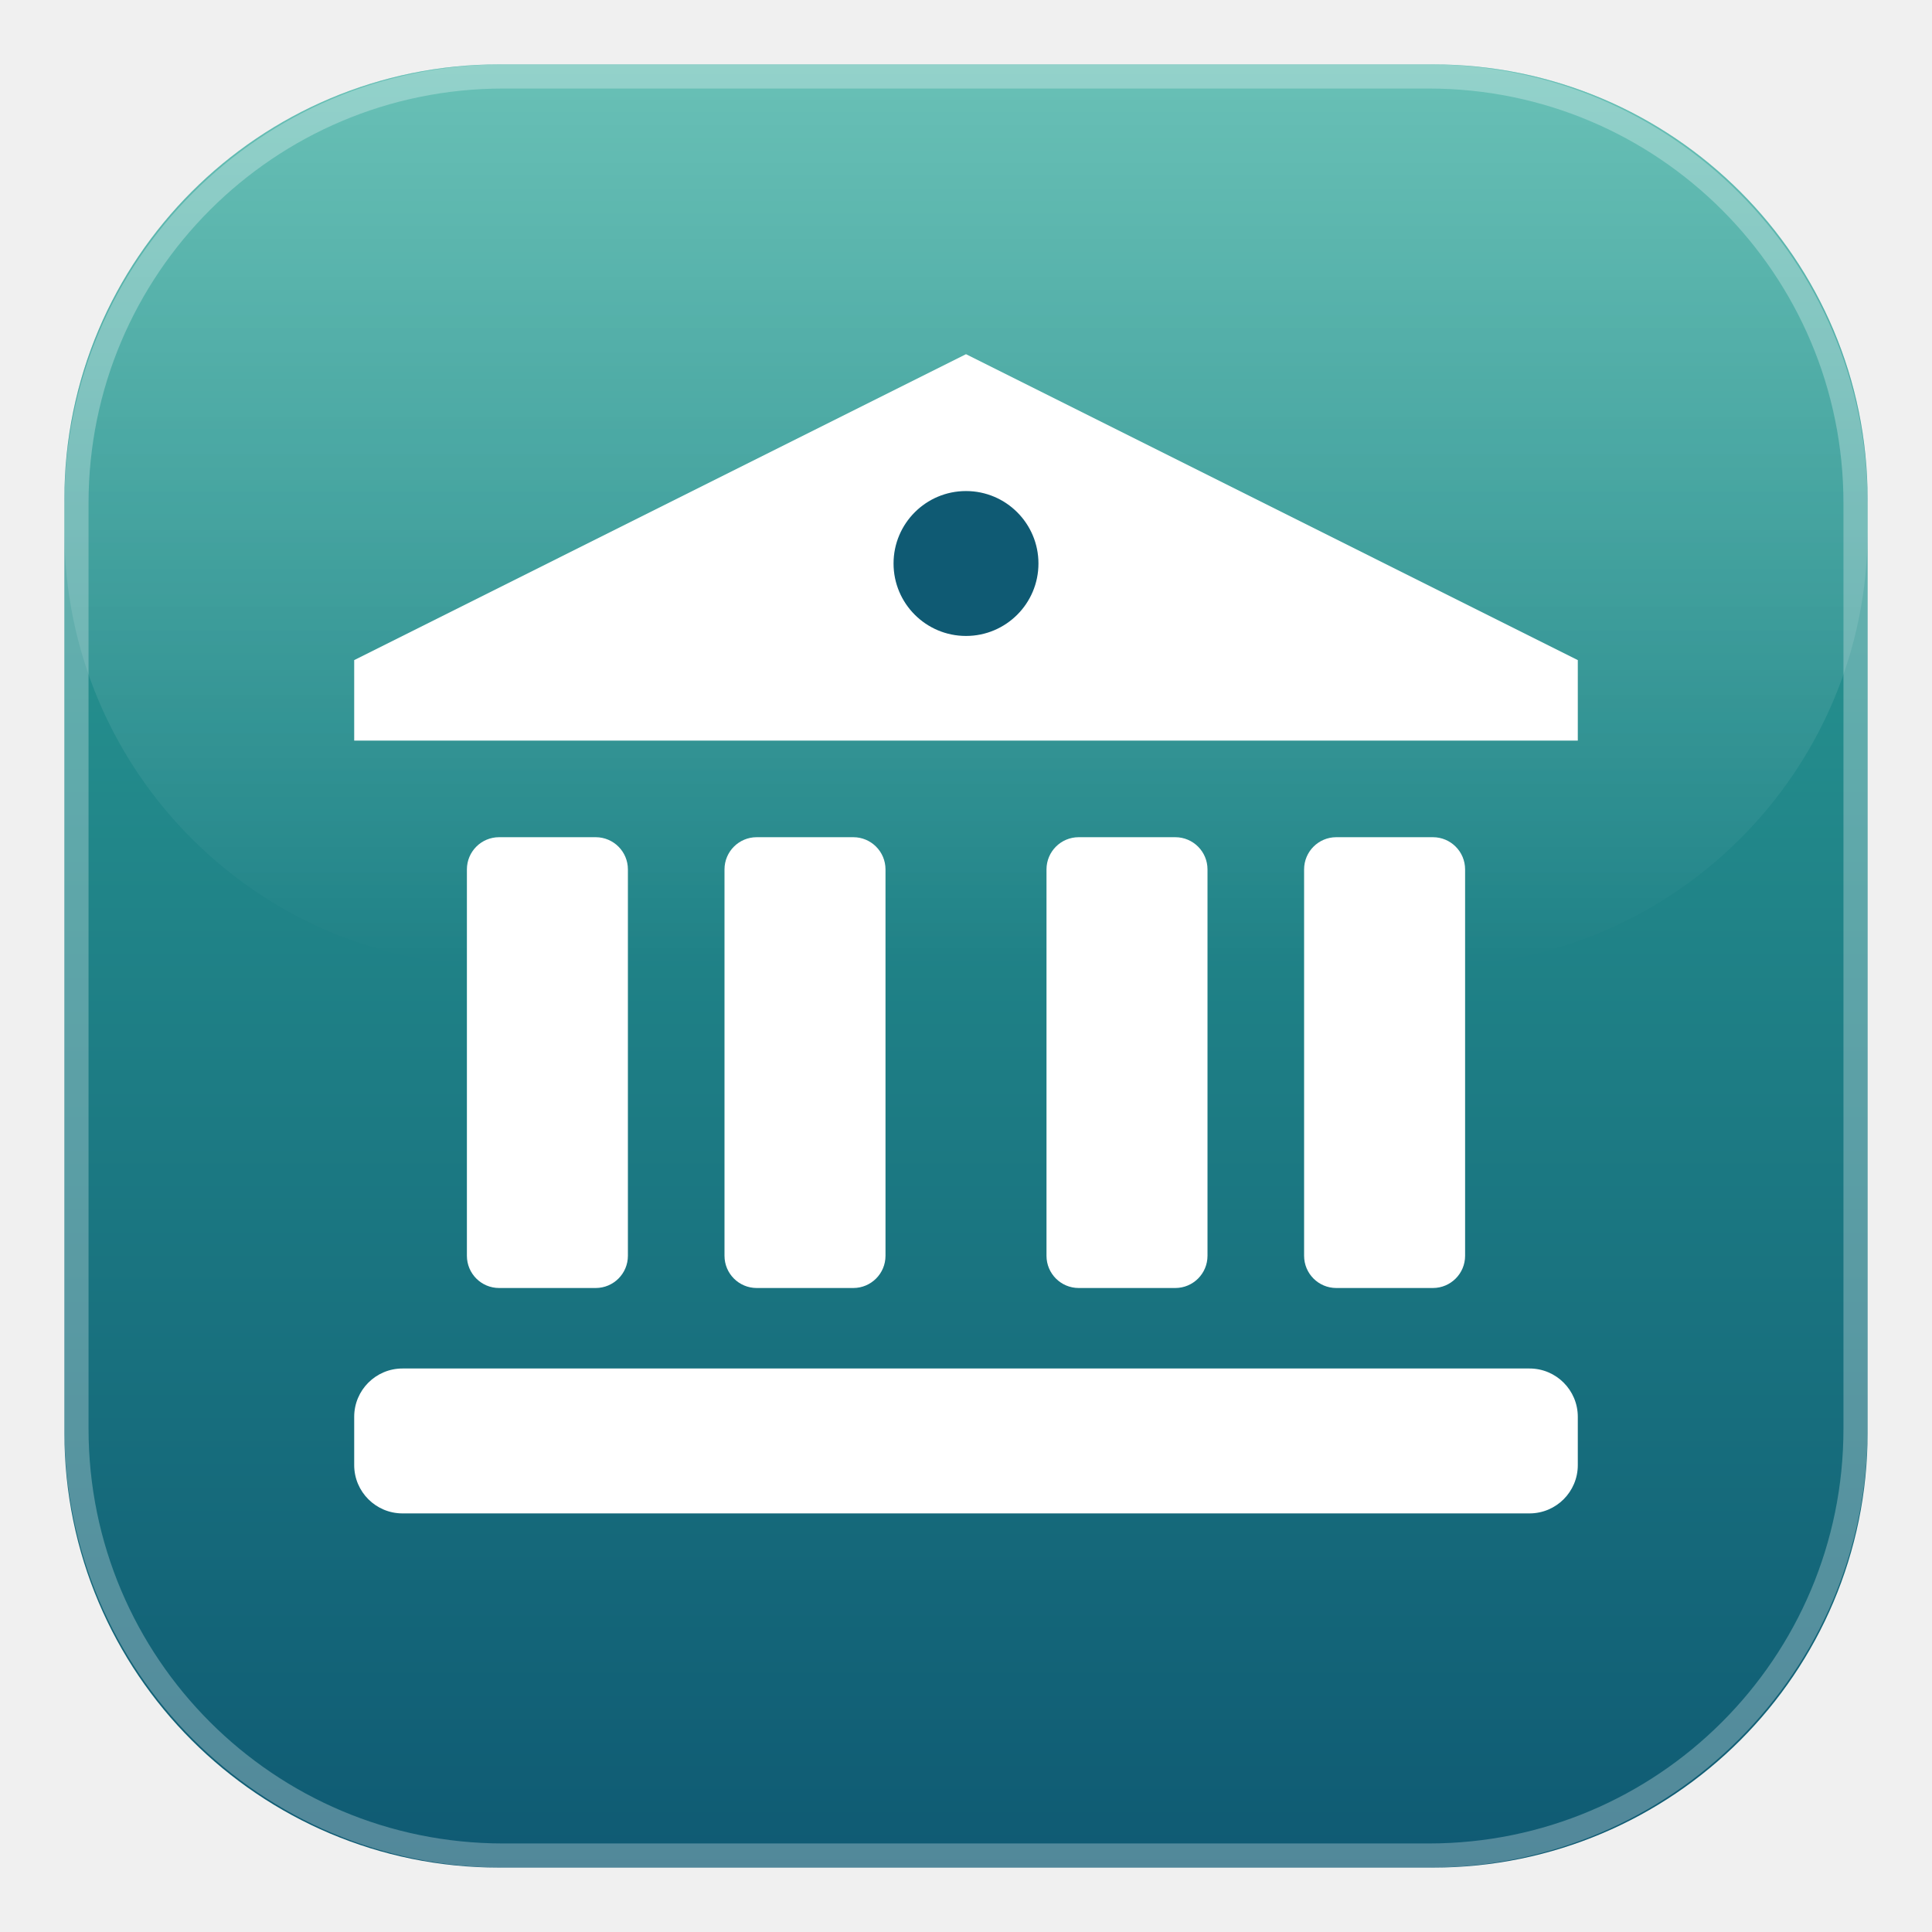
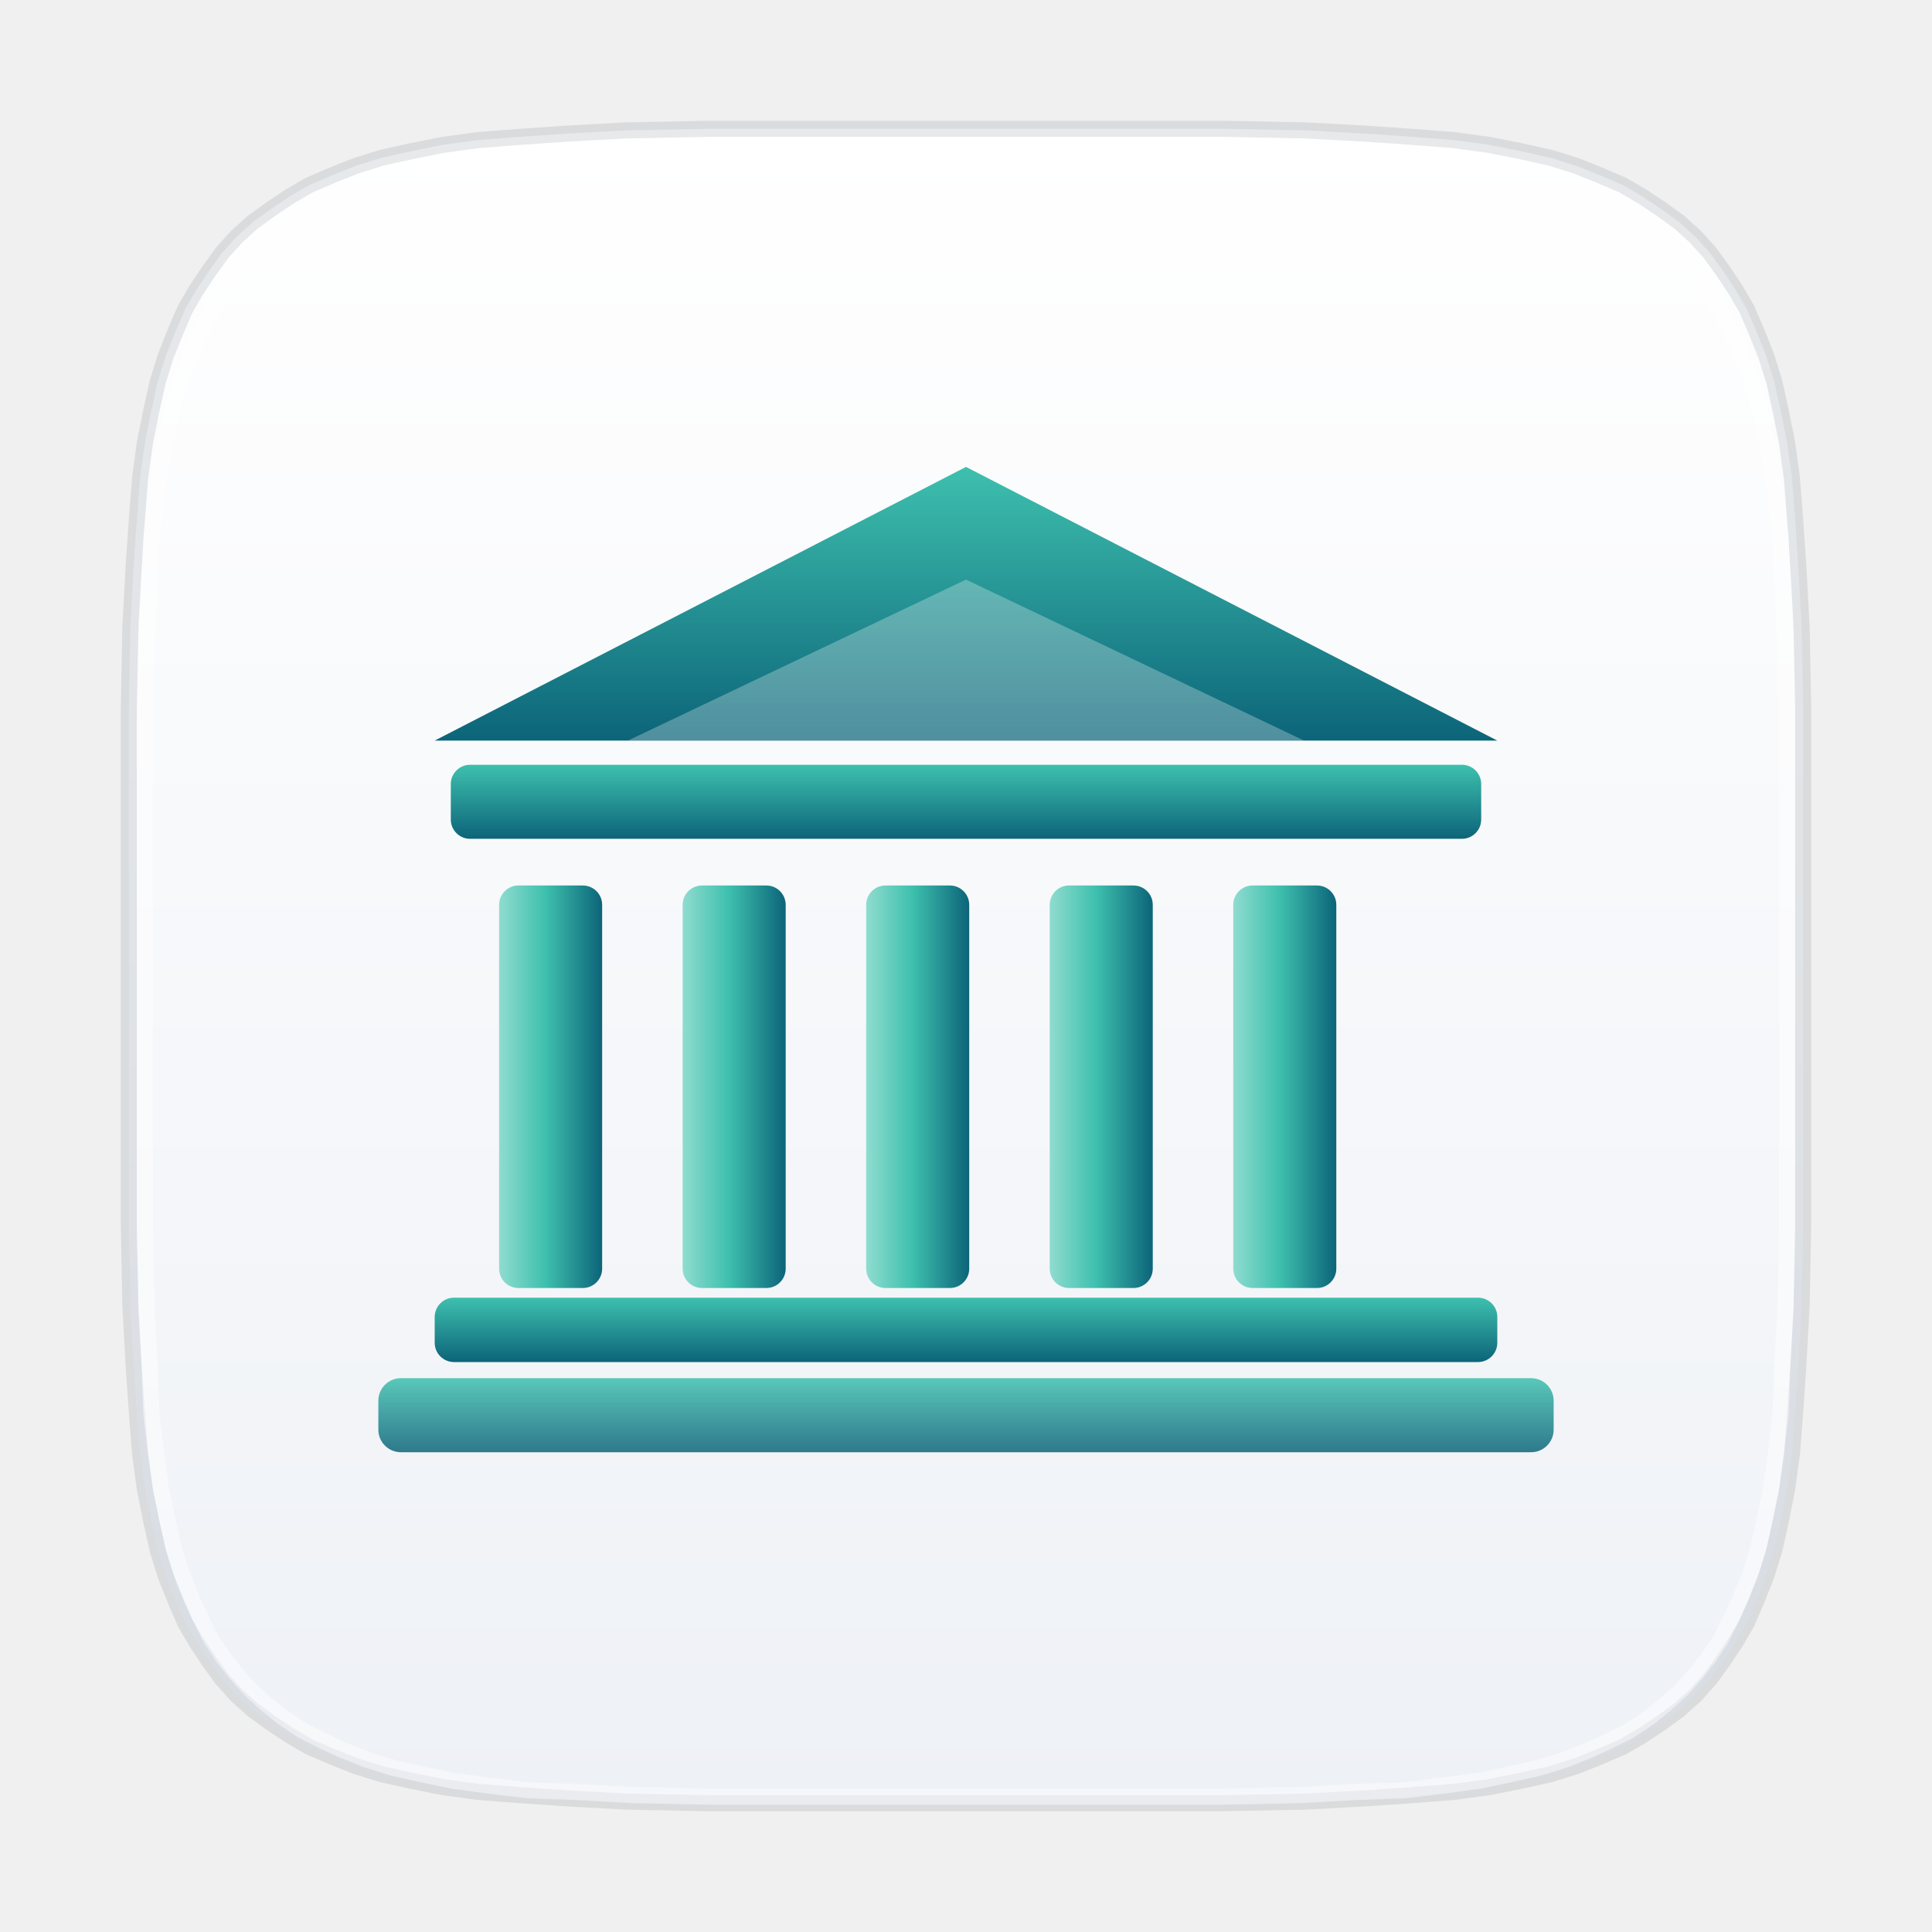
<svg xmlns="http://www.w3.org/2000/svg" viewBox="0 0 120 120" width="120" height="120">
  <defs>
-     <linearGradient id="g" x1="0" y1="0" x2="0" y2="1">
-       <stop offset="0" stop-color="#2fa89a" />
-       <stop offset="1" stop-color="#0f5a73" />
+     <linearGradient id="pt" x1="0" y1="0" x2="0" y2="1">
+       <stop offset="0" class="t1" />
+       <stop offset="1" class="t2" />
    </linearGradient>
-     <linearGradient id="s" x1="0" y1="0" x2="0" y2="1">
-       <stop offset="0" stop-color="#fff" stop-opacity=".28" />
-       <stop offset="1" stop-color="#fff" stop-opacity="0" />
+     <linearGradient id="pg" x1="0" y1="0" x2="0" y2="1">
+       <stop offset="0" class="g1" />
+       <stop offset="1" class="g2" />
+     </linearGradient>
+     <linearGradient id="pc" x1="0" y1="0" x2="1" y2="0">
+       <stop offset="0" class="c1" />
+       <stop offset=".45" class="g1" />
+       <stop offset="1" class="g2" />
    </linearGradient>
  </defs>
-   <rect x="4" y="4" width="112" height="112" rx="27" fill="url(#g)" />
-   <rect x="4" y="4" width="112" height="56" rx="27" fill="url(#s)" />
-   <rect x="4.75" y="4.75" width="110.5" height="110.5" rx="26.5" fill="none" stroke="#fff" stroke-opacity=".28" stroke-width="1.5" />
-   <path d="M60 22 L98 41 V46 H22 V41 Z" fill="#fff" />
-   <rect x="29" y="52" width="10" height="28" rx="2" fill="#fff" />
-   <rect x="45" y="52" width="10" height="28" rx="2" fill="#fff" />
-   <rect x="65" y="52" width="10" height="28" rx="2" fill="#fff" />
-   <rect x="81" y="52" width="10" height="28" rx="2" fill="#fff" />
-   <rect x="22" y="85" width="76" height="9" rx="3" fill="#fff" />
-   <circle cx="60" cy="35" r="4.5" fill="#0f5a73" />
+   <style>
+ .t1{stop-color:#fff}.t2{stop-color:#eef1f6}.edge{stroke:#10203a;stroke-opacity:.1}
+ .hi{stroke:#fff;stroke-opacity:.9}
+ 
+ .g1{stop-color:#3ec0ae}.g2{stop-color:#0c6479}.c1{stop-color:#8fdccf}.c2{stop-color:#1a8a98}
+ </style>
+   <path d="M112.0 60.0L112.0 76.0L111.9 81.1L111.7 84.8L111.5 87.7L111.3 90.3L111.0 92.5L110.6 94.5L110.2 96.3L109.7 97.9L109.1 99.4L108.5 100.8L107.8 102.0L107.0 103.2L106.2 104.3L105.3 105.3L104.3 106.2L103.2 107.0L102.0 107.8L100.8 108.5L99.4 109.1L97.9 109.7L96.3 110.2L94.5 110.6L92.5 111.0L90.3 111.3L87.7 111.5L84.8 111.7L81.1 111.9L76.0 112.0L60.0 112.0L44.0 112.0L38.9 111.9L35.2 111.7L32.3 111.5L29.7 111.3L27.5 111.0L25.5 110.6L23.7 110.2L22.1 109.7L20.6 109.1L19.2 108.5L18.0 107.8L16.8 107.0L15.7 106.2L14.7 105.3L13.8 104.3L13.0 103.2L12.2 102.0L11.5 100.8L10.9 99.4L10.3 97.9L9.8 96.3L9.4 94.5L9.0 92.5L8.7 90.3L8.5 87.7L8.3 84.8L8.1 81.1L8.0 76.0L8.0 60.0L8.0 44.0L8.1 38.9L8.3 35.2L8.5 32.3L8.7 29.7L9.0 27.5L9.4 25.5L9.8 23.7L10.3 22.1L10.9 20.6L11.5 19.2L12.2 18.0L13.0 16.8L13.8 15.7L14.7 14.7L15.7 13.8L16.8 13.0L18.0 12.2L19.2 11.5L20.6 10.9L22.1 10.3L23.7 9.8L25.5 9.4L27.5 9.0L29.7 8.7L32.3 8.5L35.2 8.3L38.9 8.1L44.0 8.0L60.0 8.0L76.0 8.0L81.1 8.1L84.8 8.3L87.7 8.5L90.3 8.7L92.5 9.0L94.5 9.4L96.3 9.8L97.9 10.3L99.4 10.9L100.8 11.5L102.0 12.2L103.2 13.0L104.3 13.8L105.3 14.7L106.2 15.7L107.0 16.8L107.8 18.0L108.5 19.2L109.1 20.6L109.7 22.1L110.2 23.7L110.6 25.5L111.0 27.5L111.3 29.7L111.5 32.3L111.7 35.2L111.9 38.9L112.0 44.0Z" fill="url(#pt)" />
+   <path d="M112.0 60.0L112.0 76.0L111.9 81.1L111.7 84.8L111.5 87.7L111.3 90.3L111.0 92.5L110.6 94.5L110.2 96.3L109.7 97.9L109.1 99.4L108.5 100.8L107.8 102.0L107.0 103.2L106.2 104.3L105.3 105.3L104.3 106.2L103.2 107.0L102.0 107.8L100.8 108.5L99.4 109.1L97.9 109.7L96.3 110.2L94.5 110.6L92.5 111.0L90.3 111.3L87.7 111.5L84.8 111.7L81.1 111.9L76.0 112.0L60.0 112.0L44.0 112.0L38.9 111.9L35.2 111.7L32.3 111.5L29.7 111.3L27.5 111.0L25.5 110.6L23.7 110.2L22.1 109.7L20.6 109.1L19.2 108.5L18.0 107.8L16.8 107.0L15.7 106.2L14.7 105.3L13.8 104.3L13.0 103.2L12.2 102.0L11.5 100.8L10.9 99.4L10.3 97.9L9.8 96.3L9.4 94.5L9.0 92.5L8.7 90.3L8.5 87.7L8.3 84.8L8.1 81.1L8.0 76.0L8.0 60.0L8.0 44.0L8.1 38.9L8.3 35.2L8.5 32.3L8.7 29.7L9.0 27.5L9.4 25.5L9.8 23.7L10.3 22.1L10.9 20.6L11.5 19.2L12.2 18.0L13.0 16.8L13.8 15.7L14.7 14.7L15.7 13.8L16.8 13.0L18.0 12.2L19.2 11.5L20.6 10.9L22.1 10.3L23.7 9.8L25.5 9.4L27.5 9.0L29.7 8.7L32.3 8.5L35.2 8.3L38.9 8.1L44.0 8.0L60.0 8.0L76.0 8.0L81.1 8.1L84.8 8.3L87.7 8.5L90.3 8.7L92.5 9.0L94.5 9.4L96.3 9.8L97.9 10.3L99.4 10.9L100.8 11.5L102.0 12.2L103.2 13.0L104.3 13.8L105.3 14.7L106.2 15.7L107.0 16.8L107.8 18.0L108.5 19.2L109.1 20.6L109.7 22.1L110.2 23.7L110.6 25.5L111.0 27.5L111.3 29.7L111.5 32.3L111.7 35.2L111.9 38.9L112.0 44.0Z" fill="none" class="edge" stroke-width="1" />
+   <path d="M111.0 60.0L111.0 75.7L110.9 80.7L110.7 84.3L110.6 87.2L110.3 89.7L110.0 91.9L109.6 93.8L109.2 95.6L108.7 97.2L108.1 98.7L107.5 100.0L106.9 101.2L106.1 102.4L105.3 103.4L104.4 104.4L103.4 105.3L102.4 106.1L101.2 106.9L100.0 107.5L98.7 108.1L97.2 108.7L95.6 109.2L93.8 109.6L91.9 110.0L89.7 110.3L87.2 110.6L84.3 110.7L80.7 110.9L75.7 111.0L60.0 111.0L44.3 111.0L39.3 110.9L35.7 110.7L32.8 110.6L30.3 110.3L28.1 110.0L26.2 109.6L24.4 109.2L22.8 108.7L21.3 108.1L20.0 107.5L18.8 106.9L17.6 106.1L16.6 105.3L15.6 104.4L14.7 103.4L13.9 102.4L13.1 101.2L12.5 100.0L11.9 98.7L11.3 97.2L10.8 95.6L10.4 93.8L10.0 91.9L9.7 89.7L9.4 87.2L9.3 84.3L9.1 80.7L9.0 75.7L9.0 60.0L9.0 44.3L9.1 39.3L9.3 35.7L9.4 32.8L9.7 30.3L10.0 28.1L10.4 26.2L10.8 24.4L11.3 22.8L11.9 21.3L12.5 20.0L13.1 18.8L13.9 17.6L14.7 16.6L15.6 15.6L16.6 14.7L17.6 13.9L18.8 13.1L20.0 12.5L21.3 11.9L22.8 11.3L24.4 10.8L26.2 10.4L28.1 10.0L30.3 9.7L32.8 9.4L35.7 9.3L39.3 9.1L44.3 9.0L60.0 9.0L75.7 9.0L80.7 9.1L84.3 9.3L87.2 9.4L89.7 9.7L91.9 10.0L93.8 10.4L95.6 10.8L97.2 11.3L98.7 11.9L100.0 12.5L101.2 13.1L102.4 13.9L103.4 14.7L104.4 15.6L105.3 16.6L106.1 17.6L106.9 18.8L107.5 20.0L108.1 21.3L108.7 22.8L109.2 24.4L109.6 26.2L110.0 28.1L110.3 30.3L110.6 32.8L110.7 35.7L110.9 39.3L111.0 44.3Z" fill="none" class="hi" stroke-width="1" transform="translate(0 .6)" opacity=".5" />
+   <path d="M60 29L93 46H27Z" fill="url(#pg)" />
+   <path d="M60 36L81 46H39Z" fill="#fff" opacity=".28" />
+   <rect x="28" y="47.5" width="64" height="4.6" rx="1.2" fill="url(#pg)" />
+   <rect x="31" y="55" width="6.4" height="25" rx="1.2" fill="url(#pc)" />
+   <rect x="42.4" y="55" width="6.4" height="25" rx="1.2" fill="url(#pc)" />
+   <rect x="53.8" y="55" width="6.4" height="25" rx="1.2" fill="url(#pc)" />
+   <rect x="65.2" y="55" width="6.4" height="25" rx="1.2" fill="url(#pc)" />
+   <rect x="76.6" y="55" width="6.4" height="25" rx="1.2" fill="url(#pc)" />
+   <rect x="27" y="80.6" width="66" height="4" rx="1.2" fill="url(#pg)" />
+   <rect x="23.5" y="85.6" width="73" height="4.6" rx="1.4" fill="url(#pg)" opacity=".85" />
</svg>
